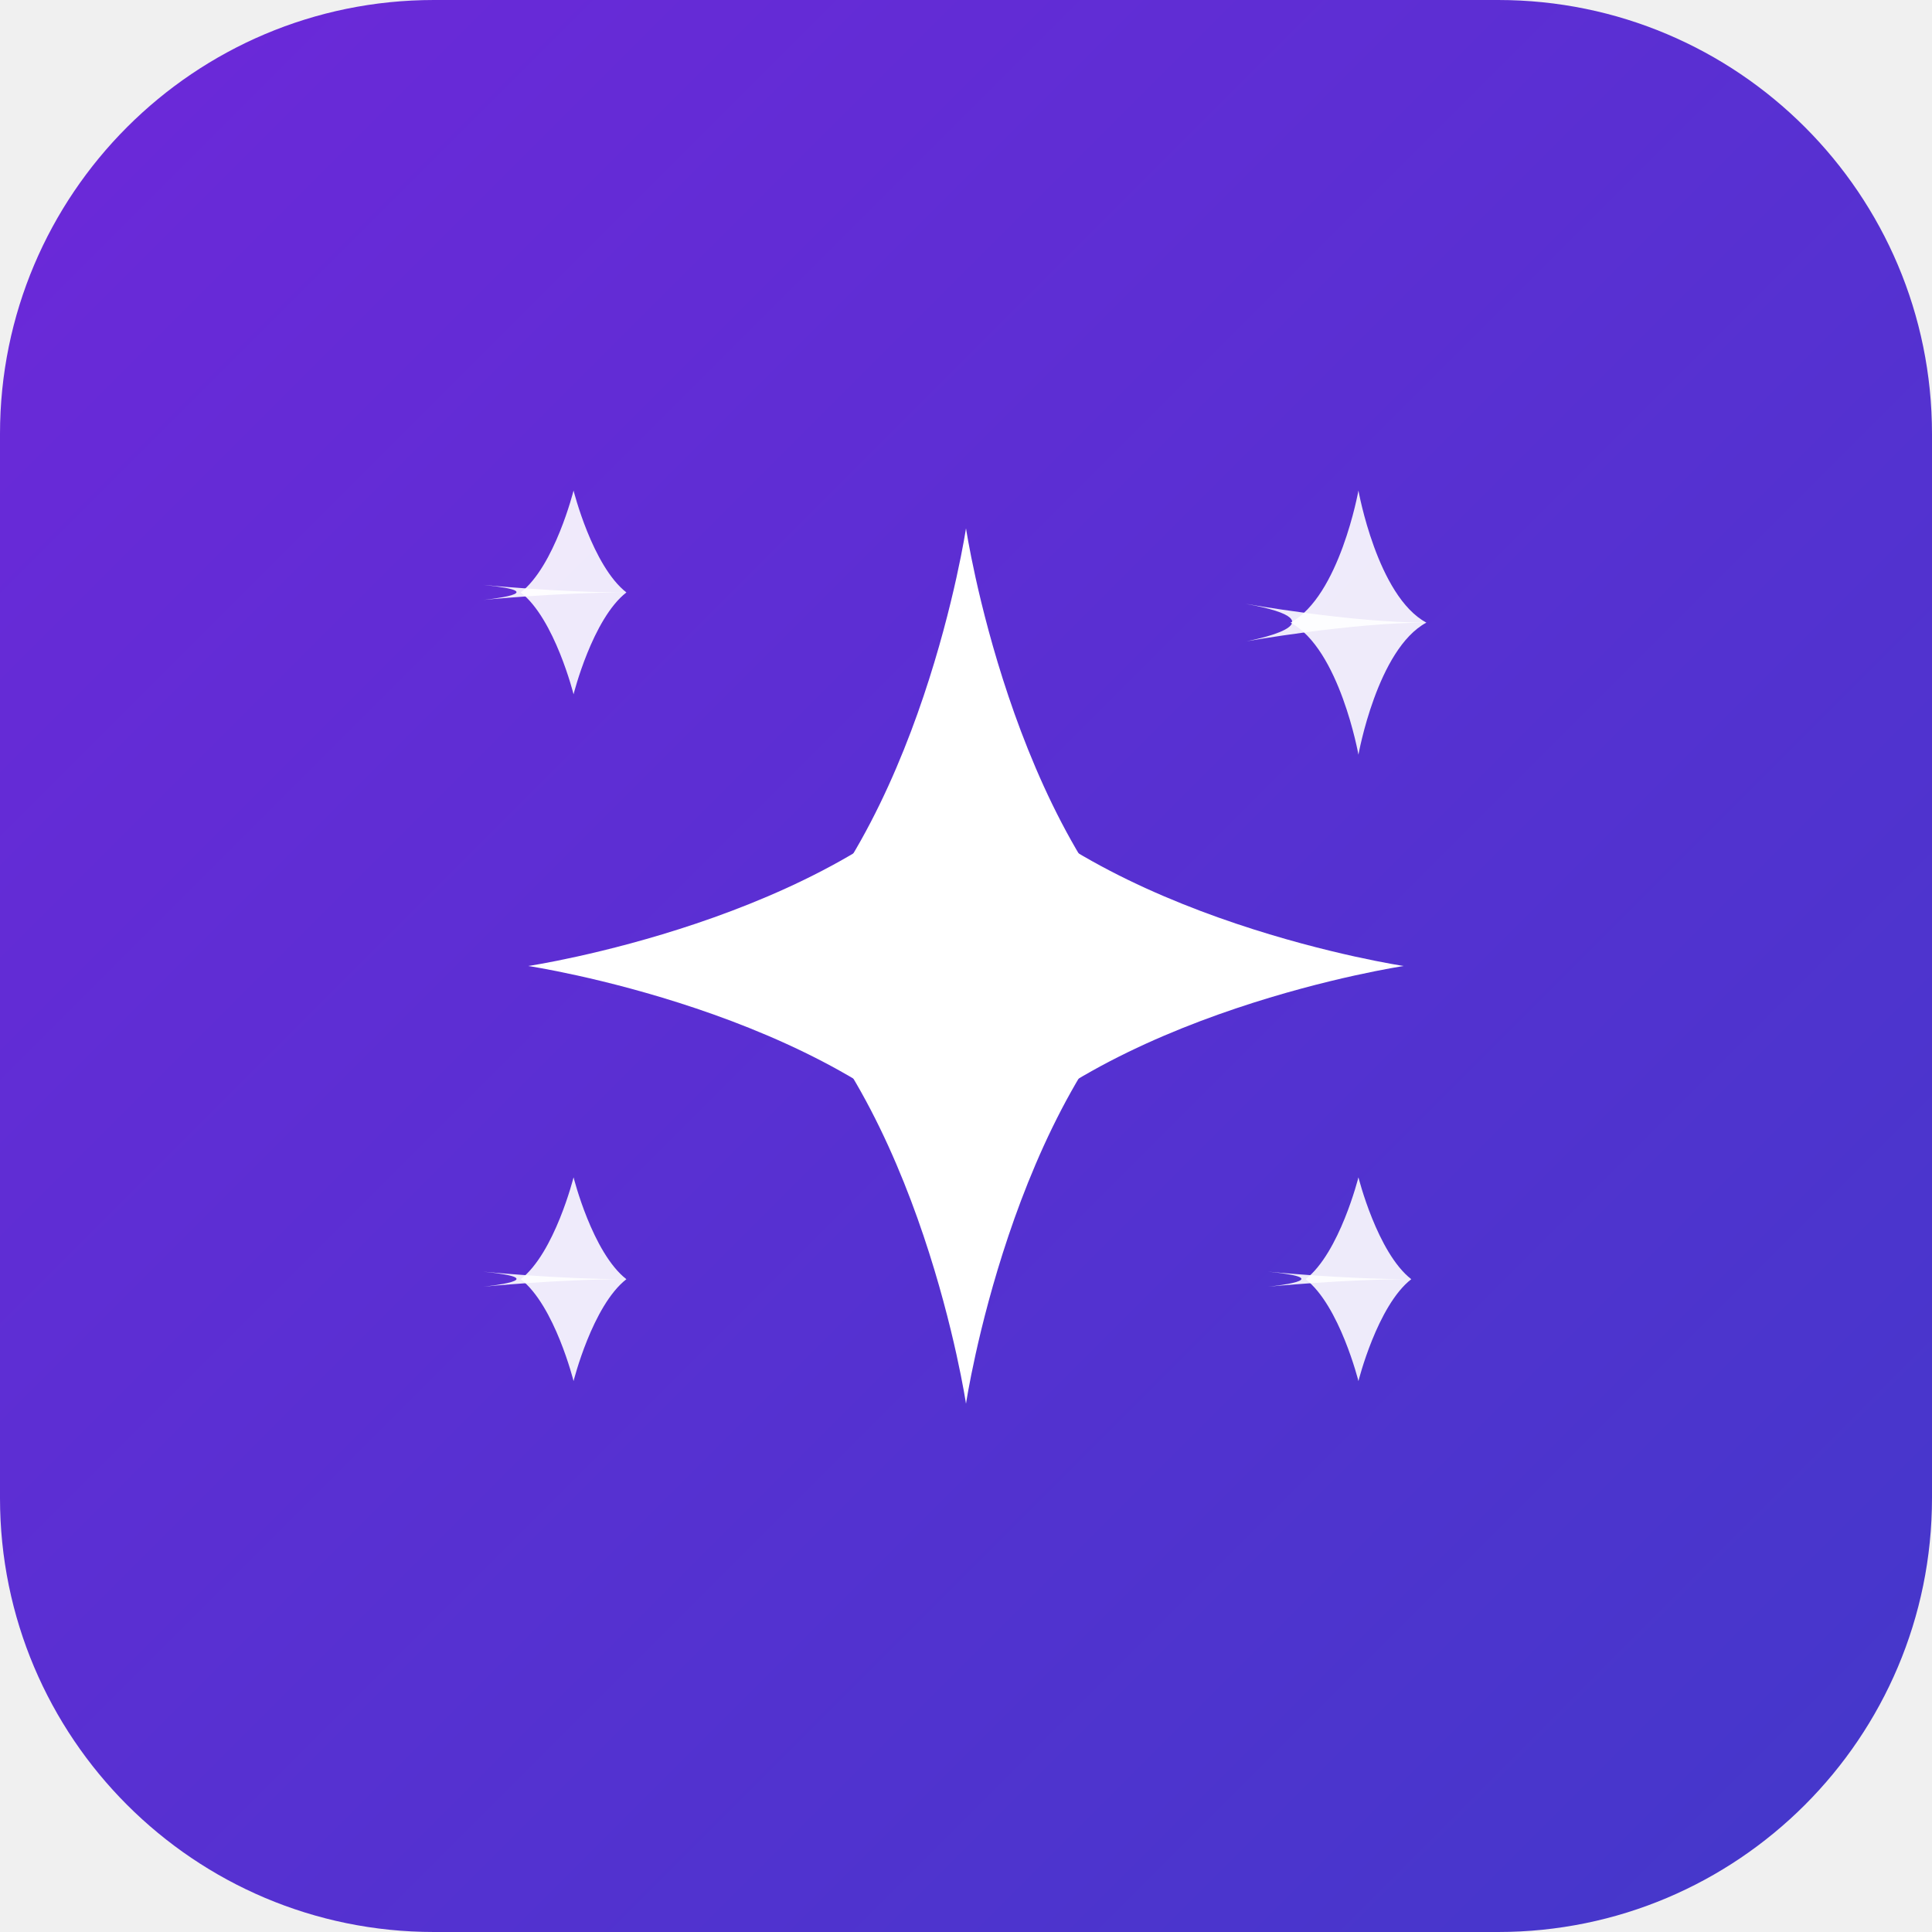
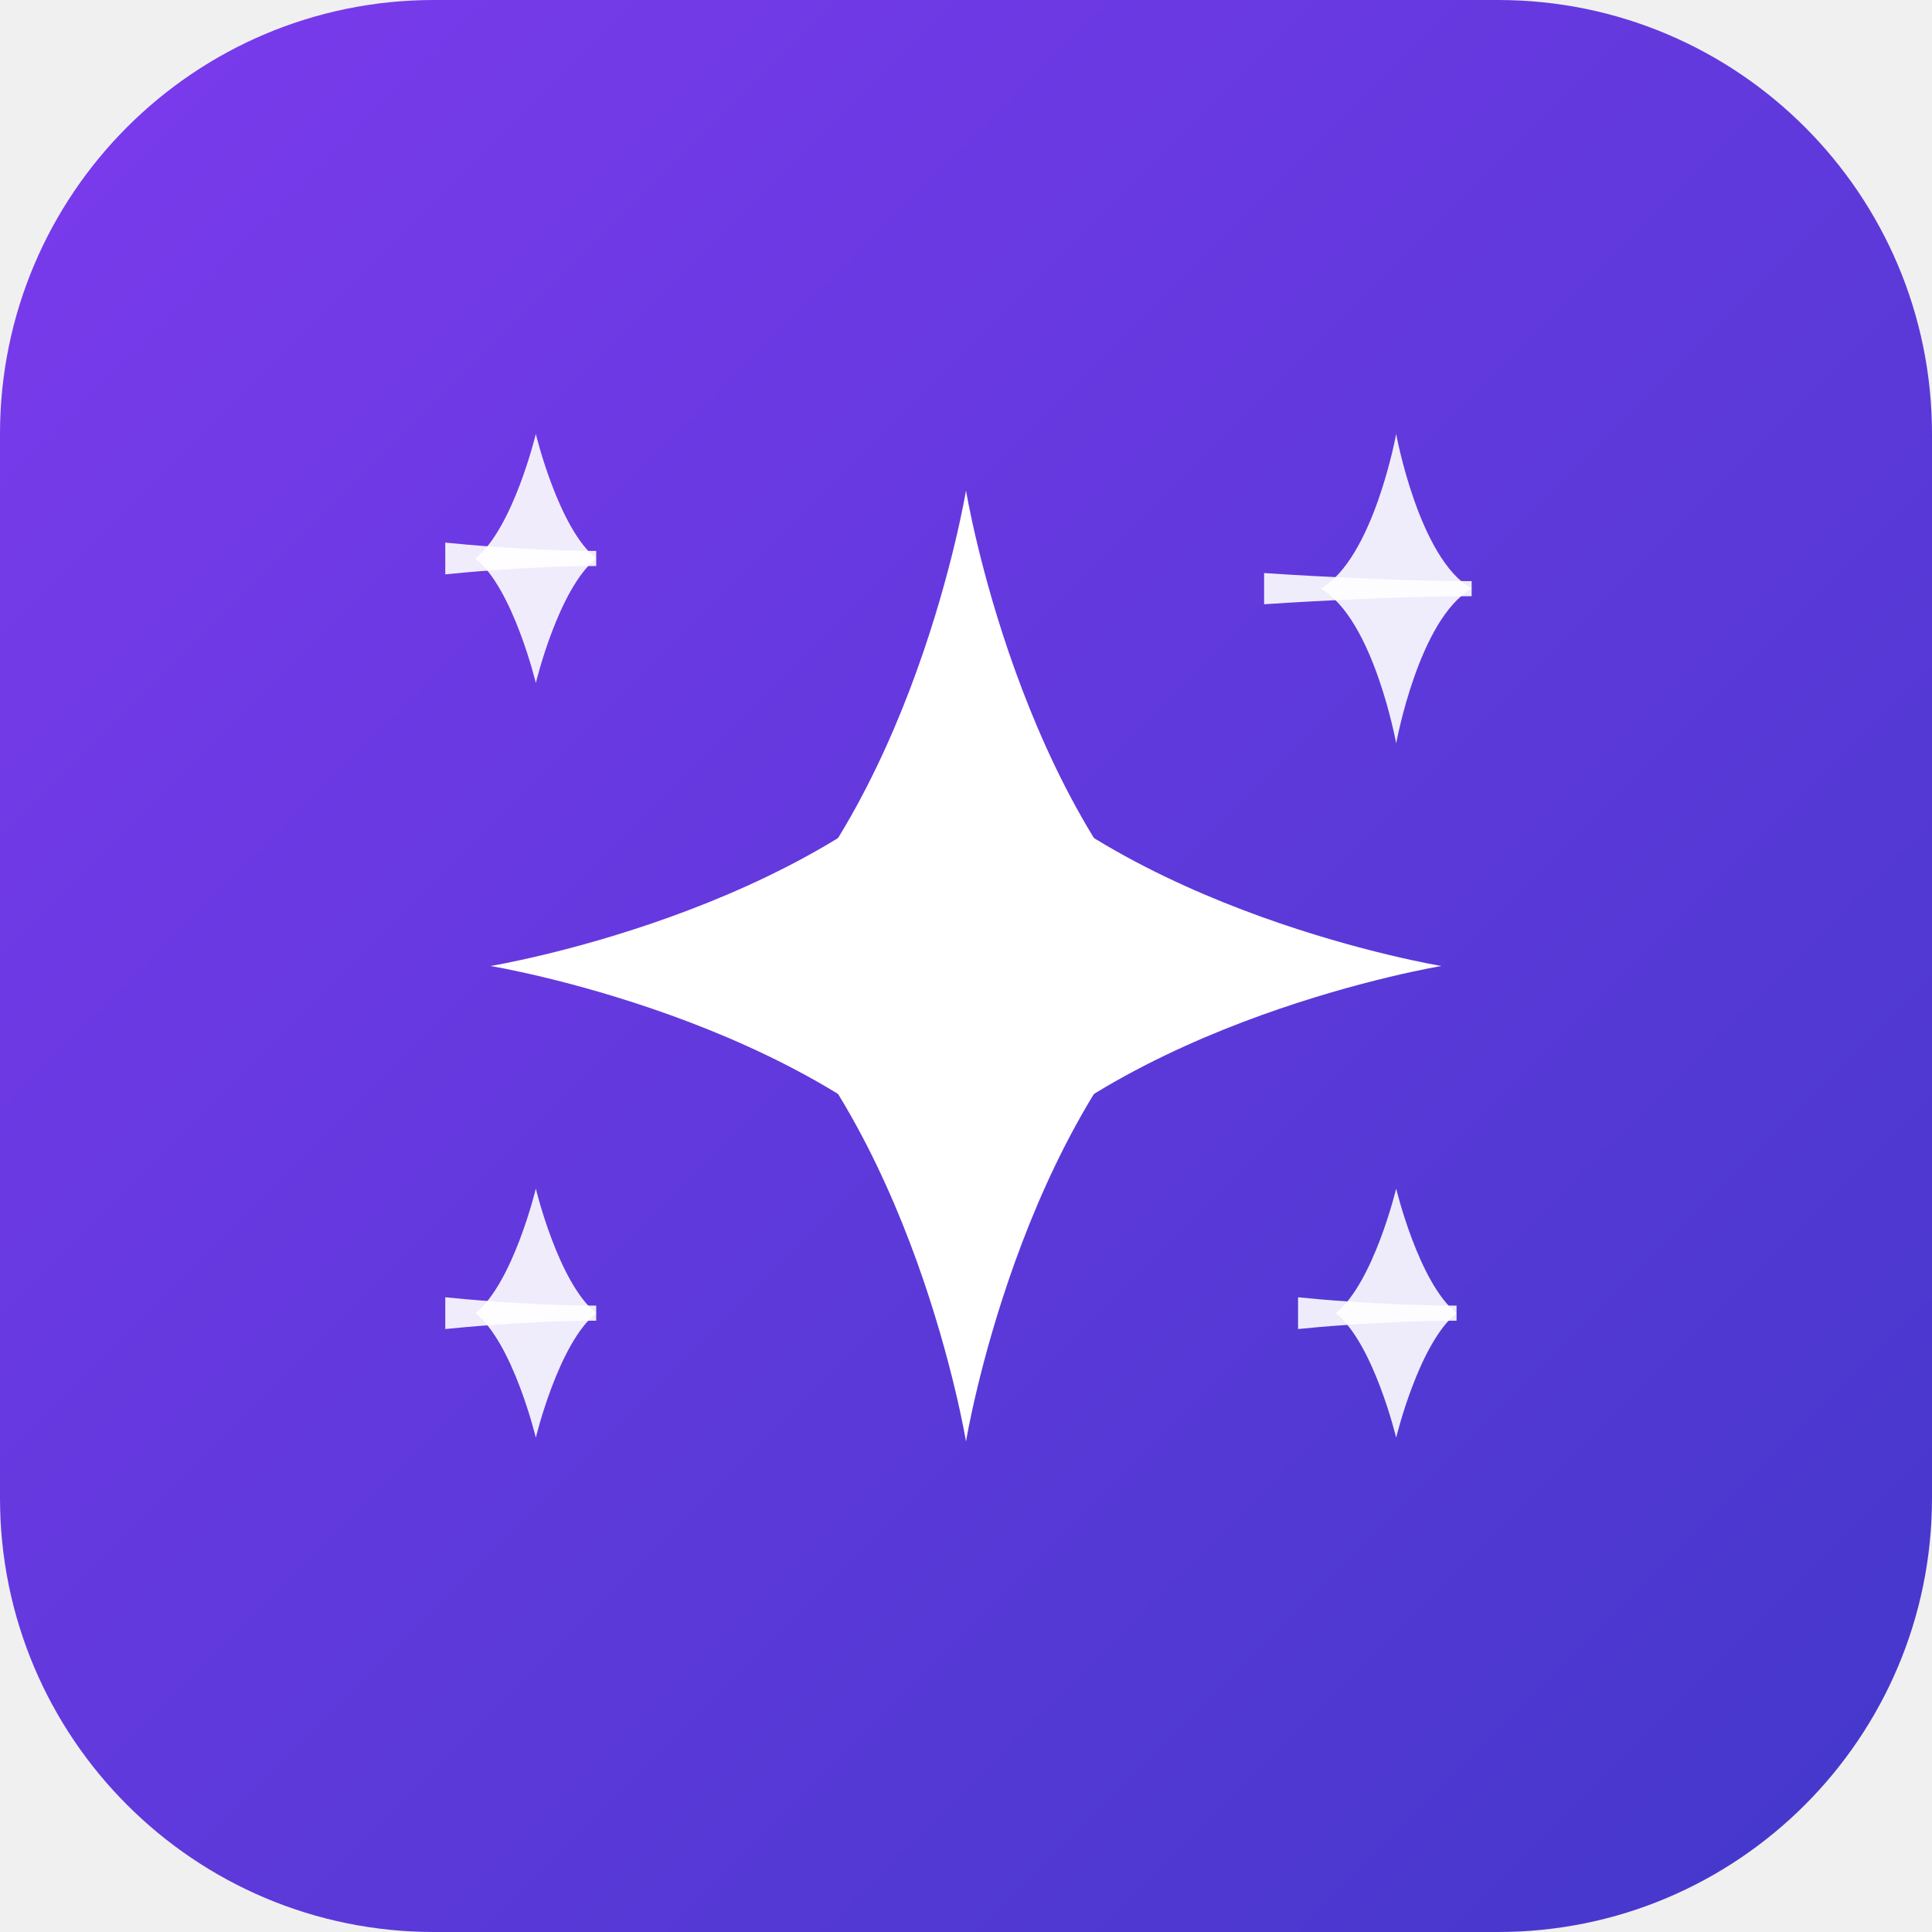
<svg xmlns="http://www.w3.org/2000/svg" viewBox="0 0 512 512">
  <defs>
    <linearGradient id="bg" x1="0%" y1="0%" x2="100%" y2="100%">
-       <stop offset="0%" style="stop-color:#6d28d9" />
+       <stop offset="0%" style="stop-color:#7c3aed" />
      <stop offset="100%" style="stop-color:#4338ca" />
    </linearGradient>
  </defs>
  <rect width="512" height="512" rx="115" ry="115" fill="url(#bg)" />
-   <path d="M256 140 C256 140 268 220 310 256 C268 292 256 372 256 372 C256 372 244 292 202 256 C244 220 256 140 256 140Z" fill="white" />
-   <path d="M140 256 C140 256 220 268 256 310 C292 268 372 256 372 256 C372 256 292 244 256 202 C220 244 140 256 140 256Z" fill="white" />
-   <path d="M360 130 C360 130 365 158 378 165 C365 172 360 200 360 200 C360 200 355 172 342 165 C355 158 360 130 360 130Z" fill="white" opacity="0.9" />
-   <path d="M330 160 C330 160 358 165 378 165 C358 165 330 170 330 170 C330 170 358 165 330 160Z" fill="white" opacity="0.9" />
-   <path d="M152 130 C152 130 157 150 166 157 C157 164 152 184 152 184 C152 184 147 164 138 157 C147 150 152 130 152 130Z" fill="white" opacity="0.9" />
-   <path d="M128 155 C128 155 148 157 166 157 C148 157 128 159 128 159 C128 159 148 157 128 155Z" fill="white" opacity="0.9" />
-   <path d="M360 312 C360 312 365 332 374 339 C365 346 360 366 360 366 C360 366 355 346 346 339 C355 332 360 312 360 312Z" fill="white" opacity="0.9" />
-   <path d="M336 337 C336 337 356 339 374 339 C356 339 336 341 336 341 C336 341 356 339 336 337Z" fill="white" opacity="0.9" />
-   <path d="M152 312 C152 312 157 332 166 339 C157 346 152 366 152 366 C152 366 147 346 138 339 C147 332 152 312 152 312Z" fill="white" opacity="0.9" />
-   <path d="M128 337 C128 337 148 339 166 339 C148 339 128 341 128 341 C128 341 148 339 128 337Z" fill="white" opacity="0.9" />
+   <path d="M256 130 C256 130 270 215 318 256 C270 297 256 382 256 382 C256 382 242 297 194 256 C242 215 256 130 256 130Z" fill="white" />
+   <path d="M130 256 C130 256 215 270 256 318 C297 270 382 256 382 256 C382 256 297 242 256 194 C215 242 130 256 130 256Z" fill="white" />
+   <path d="M370 115 C370 115 376 148 390 156 C376 164 370 197 370 197 C370 197 364 164 350 156 C364 148 370 115 370 115Z" fill="white" opacity="0.9" />
+   <path d="M337 154 C337 154 367 156 390 156 C367 156 337 158 337 158Z" fill="white" opacity="0.9" stroke="white" stroke-width="4" />
+   <path d="M142 115 C142 115 148 140 158 148 C148 156 142 181 142 181 C142 181 136 156 126 148 C136 140 142 115 142 115Z" fill="white" opacity="0.9" />
+   <path d="M120 146 C120 146 140 148 158 148 C140 148 120 150 120 150Z" fill="white" opacity="0.9" stroke="white" stroke-width="4" />
+   <path d="M370 315 C370 315 376 340 386 348 C376 356 370 381 370 381 C370 381 364 356 354 348 C364 340 370 315 370 315Z" fill="white" opacity="0.9" />
+   <path d="M346 346 C346 346 366 348 386 348 C366 348 346 350 346 350Z" fill="white" opacity="0.9" stroke="white" stroke-width="4" />
+   <path d="M142 315 C142 315 148 340 158 348 C148 356 142 381 142 381 C142 381 136 356 126 348 C136 340 142 315 142 315Z" fill="white" opacity="0.9" />
+   <path d="M120 346 C120 346 140 348 158 348 C140 348 120 350 120 350Z" fill="white" opacity="0.9" stroke="white" stroke-width="4" />
</svg>
